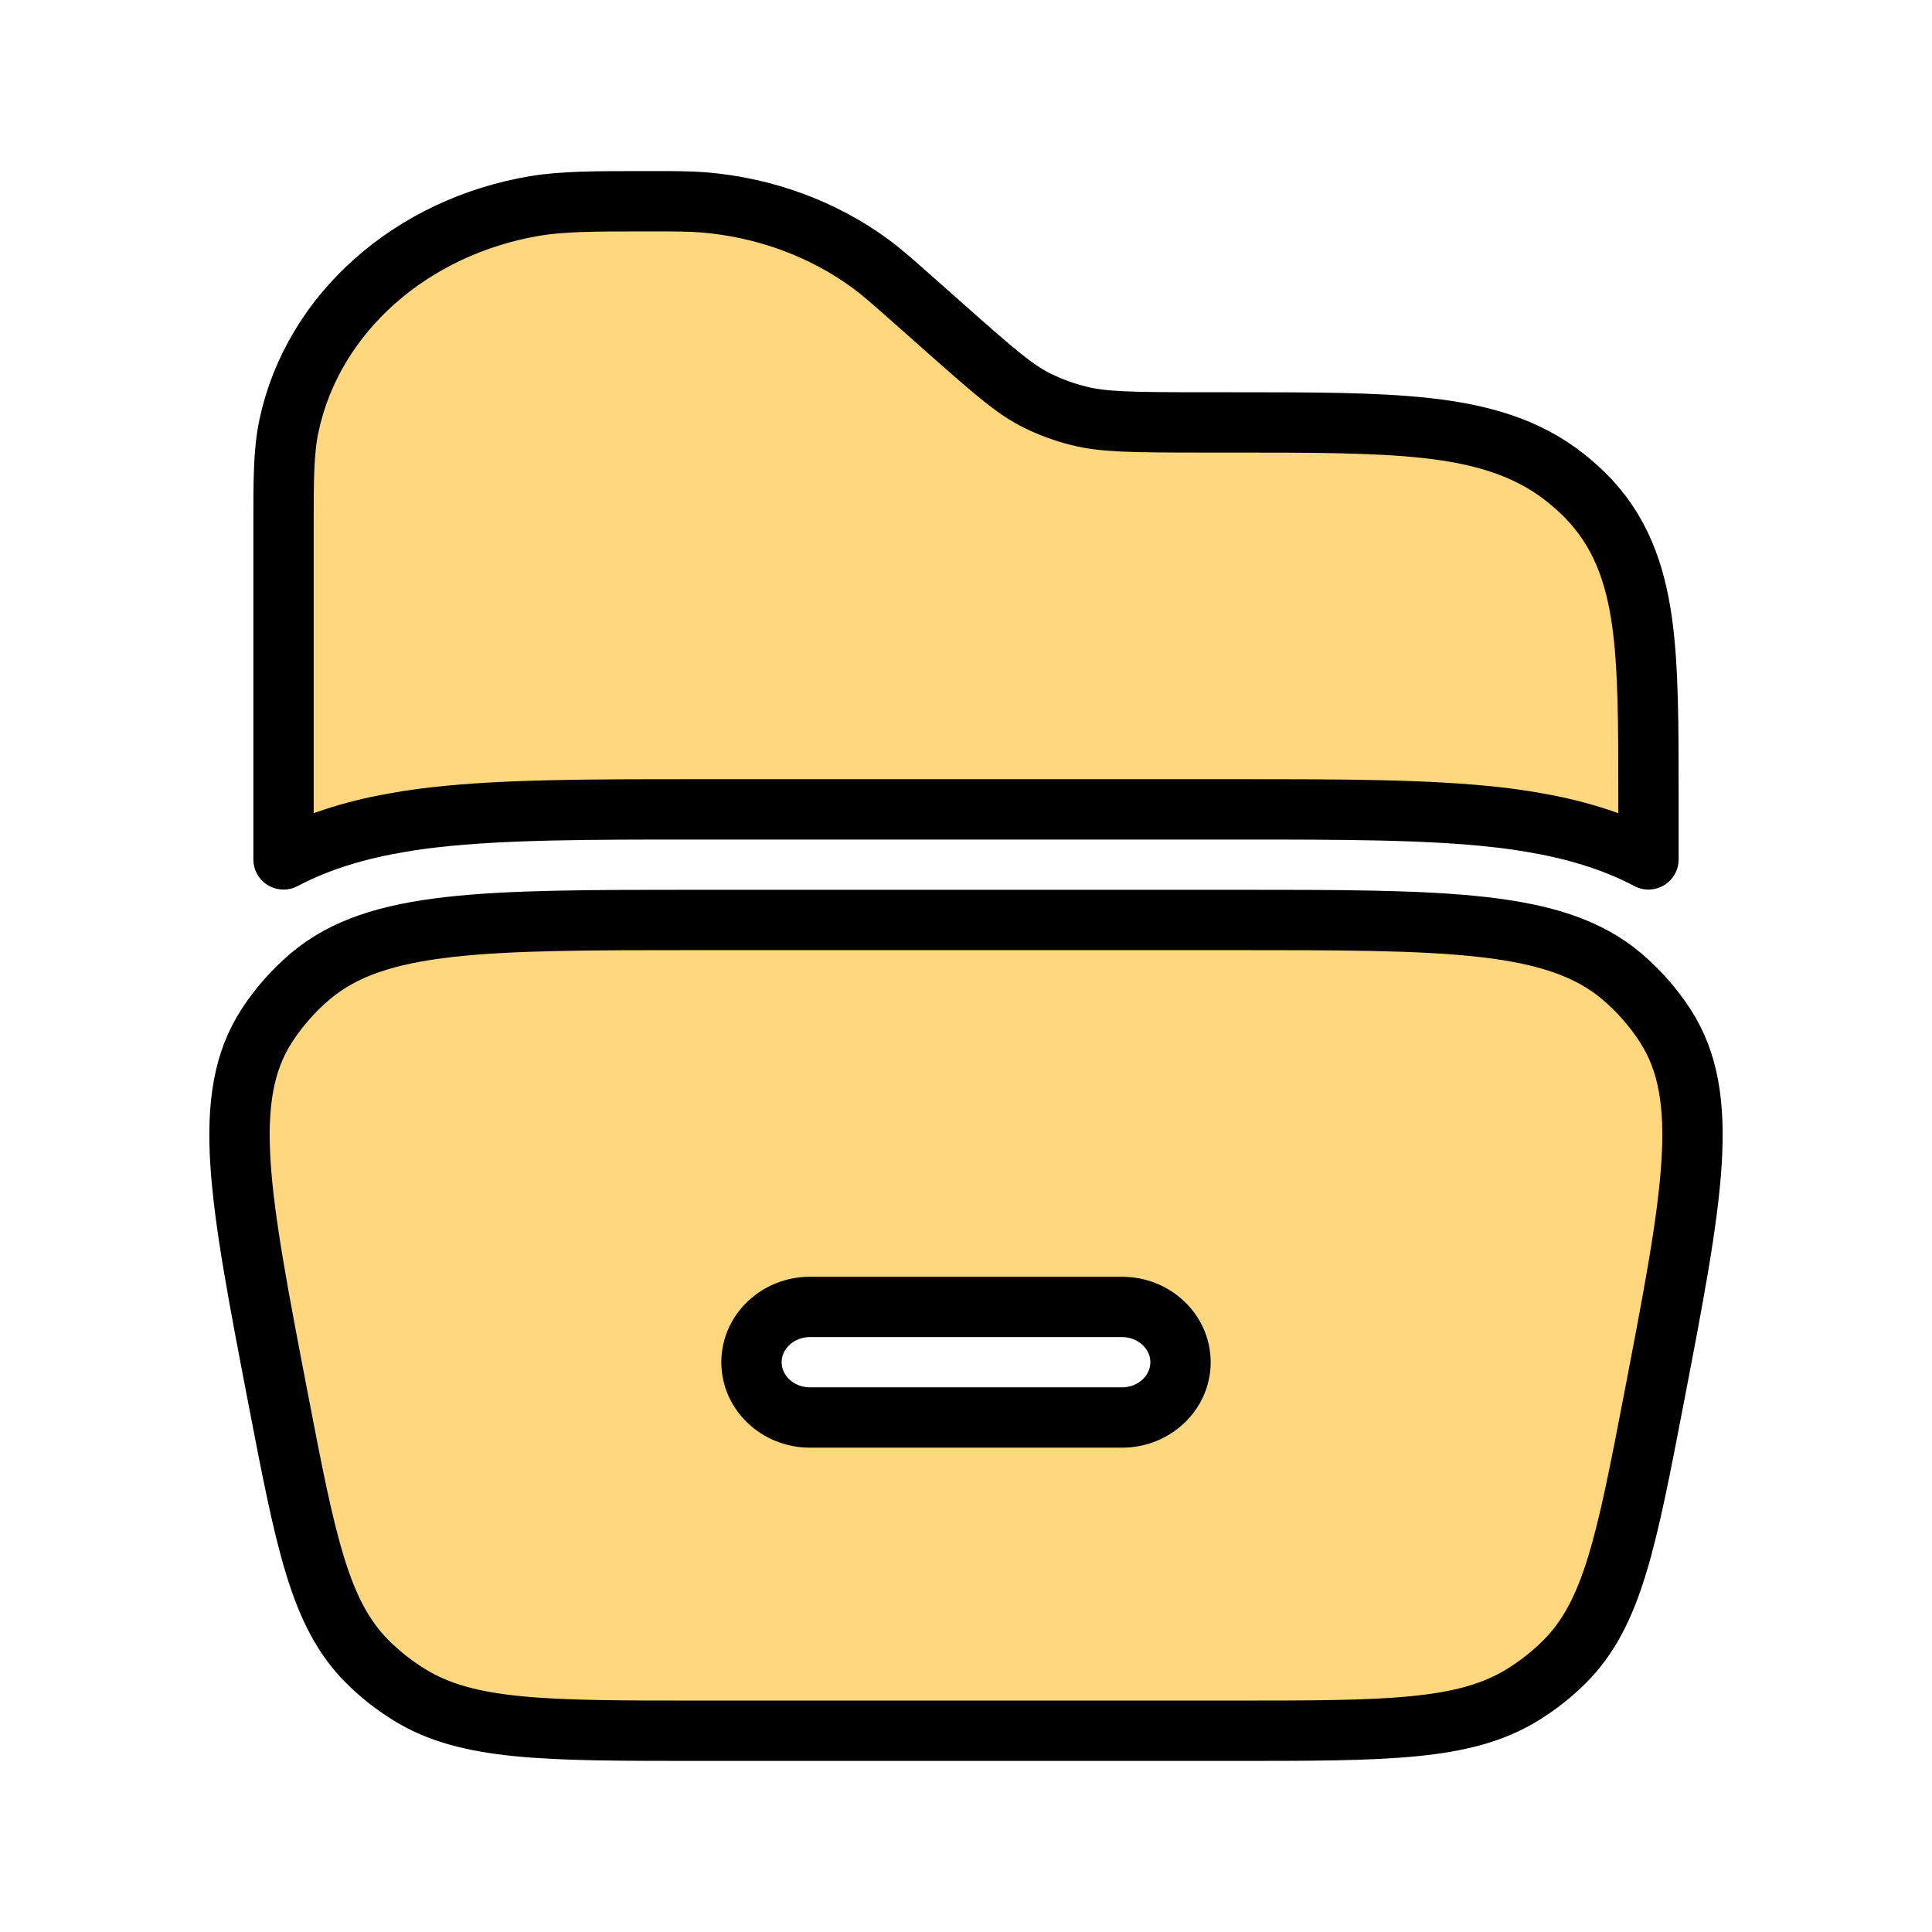
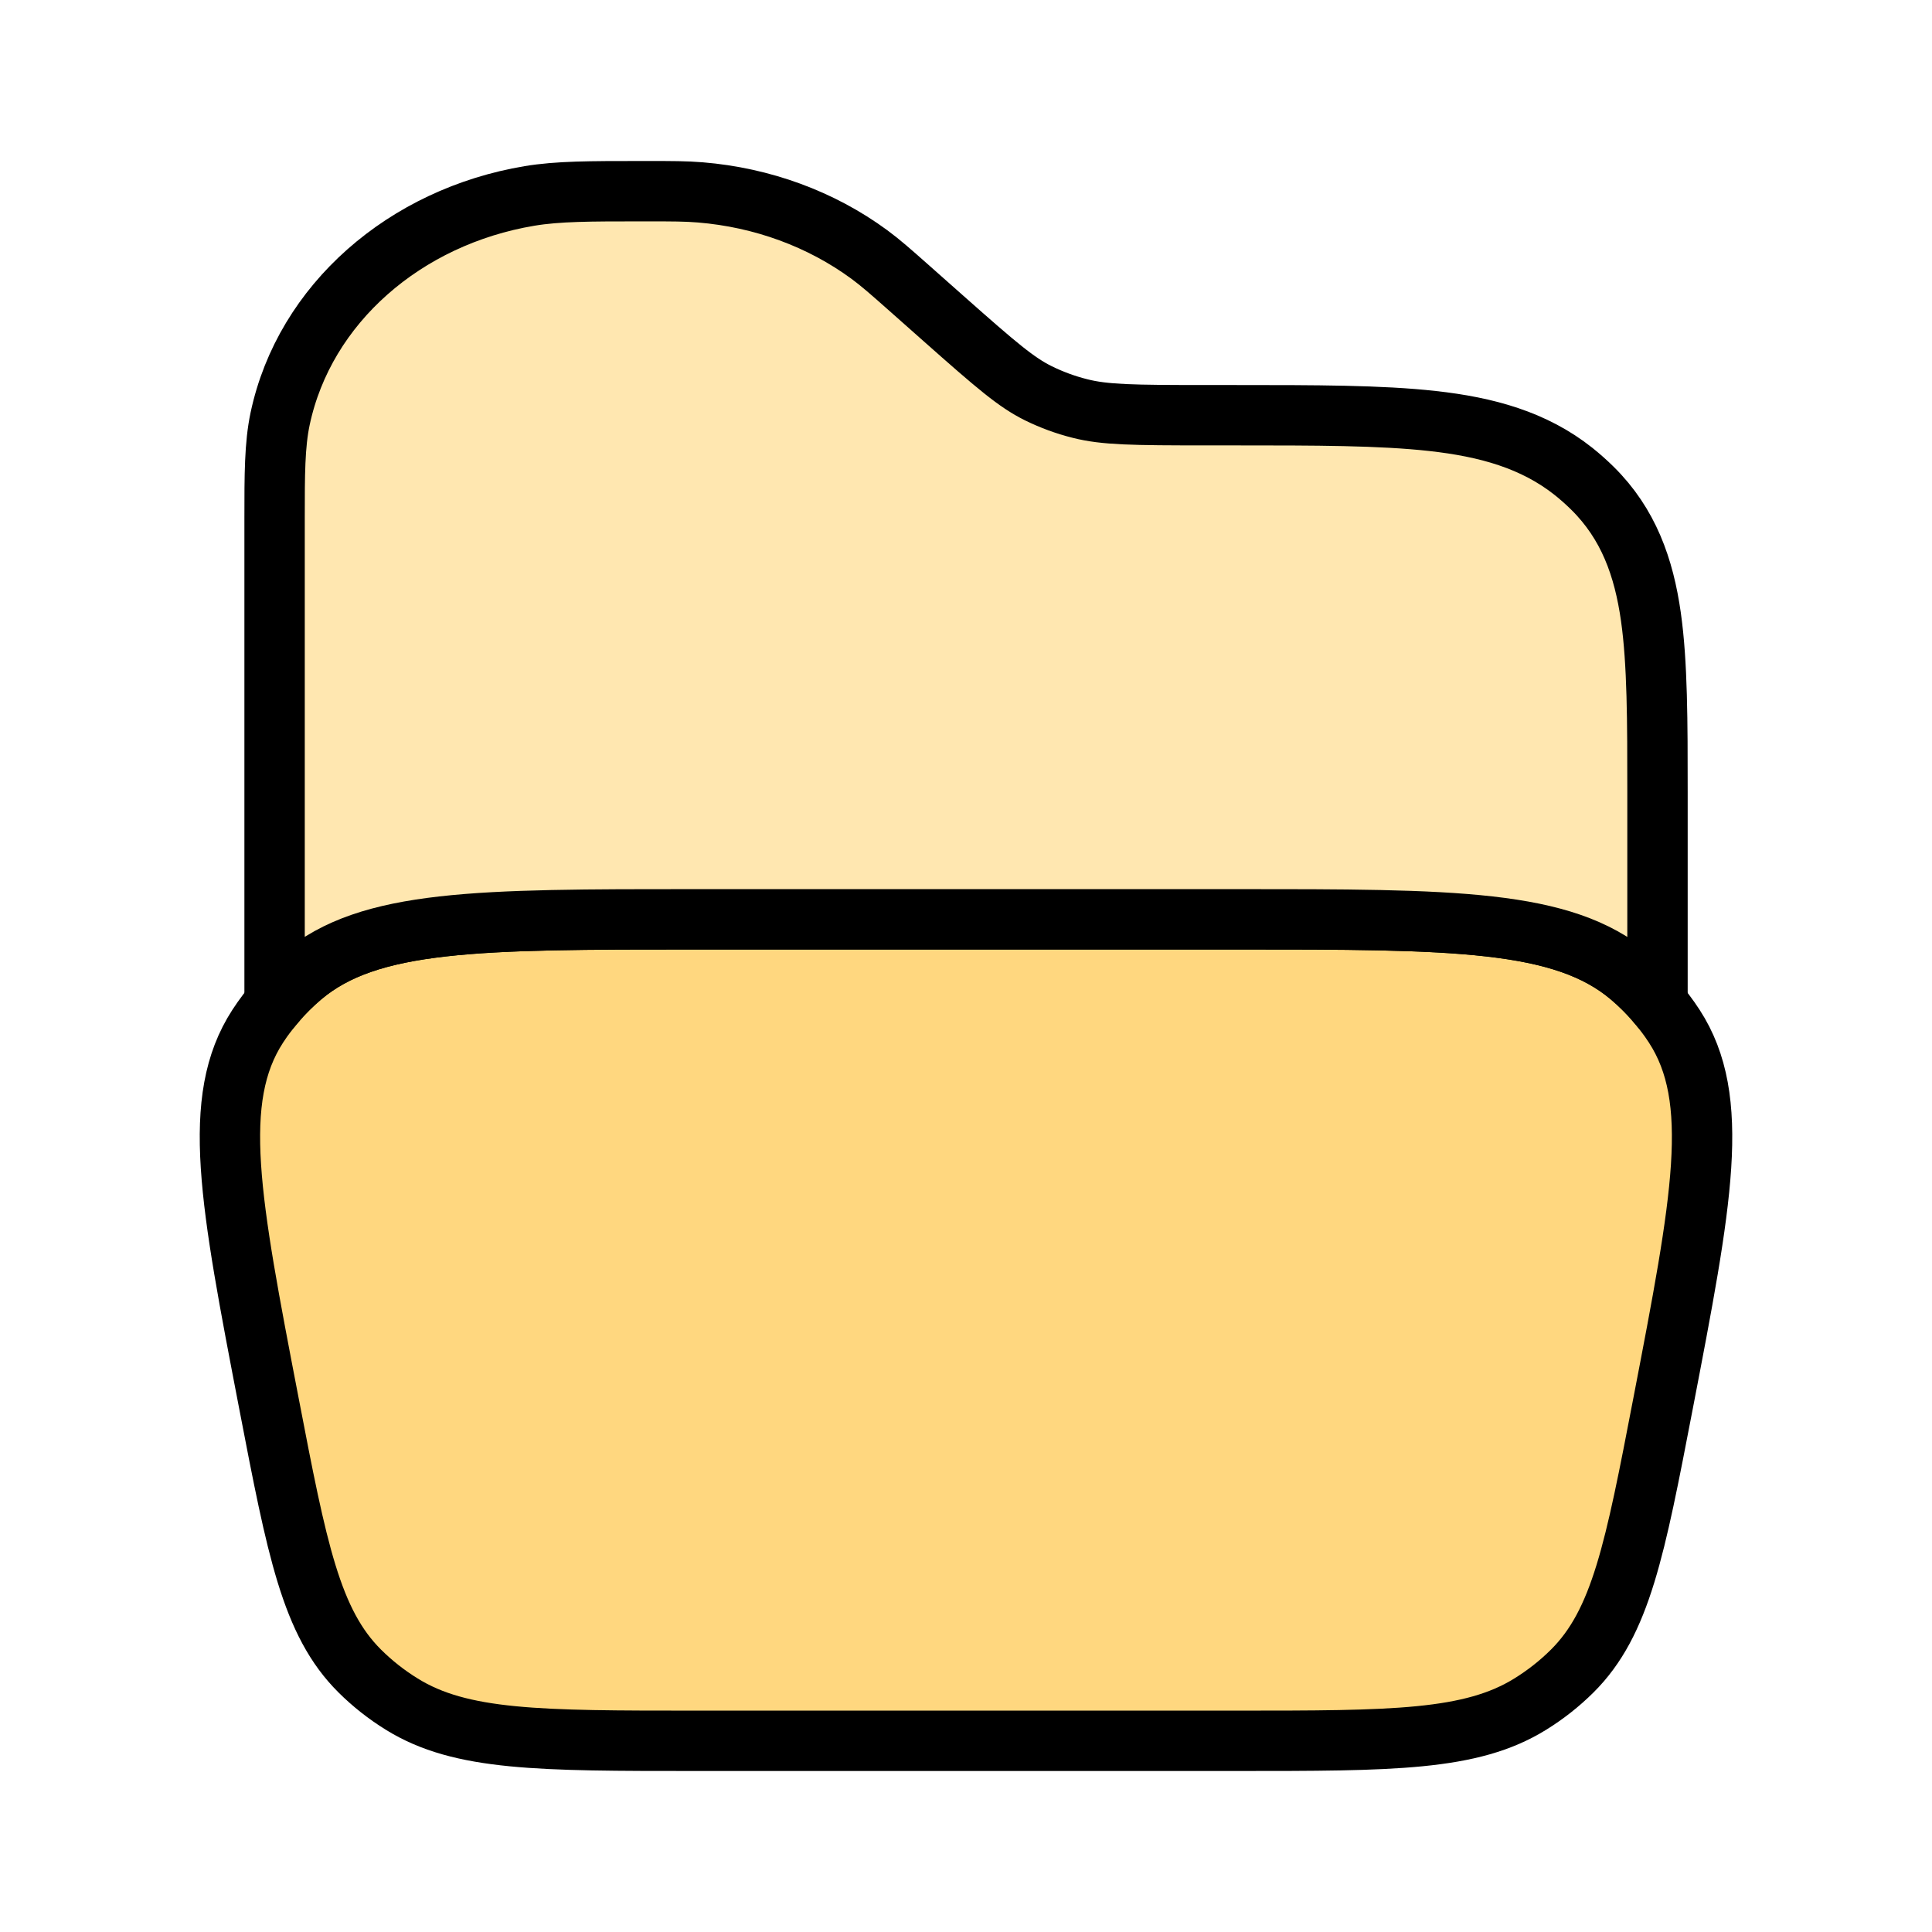
<svg xmlns="http://www.w3.org/2000/svg" viewBox="0 0 24 24">
-   <g transform="translate(0.125 0.6) scale(0.95)" stroke="#000000" stroke-width="0.789" stroke-linejoin="round">
-     <path d="M16.069 9.952C17.399 9.952 18.532 9.952 19.436 10.054C19.59 10.071 19.742 10.092 19.894 10.118C20.426 10.207 20.945 10.353 21.424 10.606V9.756C21.424 8.847 21.424 8.093 21.339 7.492C21.249 6.857 21.053 6.295 20.583 5.832C20.507 5.757 20.426 5.686 20.341 5.618C19.83 5.21 19.216 5.043 18.522 4.966C17.853 4.892 17.01 4.892 15.976 4.892L15.624 4.892C14.642 4.892 14.29 4.886 13.971 4.805C13.783 4.758 13.604 4.692 13.435 4.609C13.15 4.469 12.903 4.258 12.207 3.641L11.733 3.221C11.534 3.045 11.398 2.925 11.253 2.818C10.628 2.359 9.867 2.081 9.071 2.015C8.886 2 8.696 2 8.413 2L8.297 2C7.656 2 7.233 2 6.866 2.061C5.261 2.329 3.963 3.451 3.647 4.936C3.575 5.273 3.576 5.66 3.576 6.219L3.576 10.606C4.055 10.353 4.574 10.207 5.106 10.118C5.257 10.092 5.41 10.071 5.564 10.054C6.468 9.952 7.601 9.952 8.931 9.952H16.069Z" fill="#FFD77F" />
-     <path fill-rule="evenodd" clip-rule="evenodd" d="M3.358 12.779C2.748 13.72 3 15.029 3.503 17.647C3.866 19.532 4.047 20.474 4.675 21.099C4.838 21.262 5.021 21.405 5.219 21.528C5.982 22 6.995 22 9.022 22H15.978C18.005 22 19.018 22 19.781 21.528C19.98 21.405 20.162 21.262 20.325 21.099C20.953 20.474 21.134 19.532 21.497 17.647C22 15.029 22.252 13.72 21.642 12.779C21.486 12.539 21.294 12.321 21.072 12.133C20.201 11.398 18.793 11.398 15.978 11.398H9.022C6.207 11.398 4.799 11.398 3.928 12.133C3.706 12.321 3.514 12.539 3.358 12.779ZM9.695 17.181C9.695 16.782 10.038 16.458 10.46 16.458H14.54C14.962 16.458 15.305 16.782 15.305 17.181C15.305 17.58 14.962 17.904 14.54 17.904H10.46C10.038 17.904 9.695 17.58 9.695 17.181Z" fill="#FFD77F" />
-   </g>
+   <path d="M 3.201,12.749 C 2.613,13.656 2.856,14.916 3.341,17.435 C 3.69,19.249 3.864,20.156 4.469,20.758 C 4.626,20.914 4.801,21.052 4.992,21.17 C 5.726,21.625 6.702,21.625 8.653,21.625 L 15.347,21.625 C 17.298,21.625 18.274,21.625 19.008,21.17 C 19.199,21.052 19.374,20.914 19.531,20.758 C 20.136,20.156 20.31,19.249 20.659,17.435 C 21.144,14.916 21.387,13.656 20.799,12.749 C 20.649,12.518 20.465,12.309 20.251,12.128 C 19.412,11.42 18.057,11.42 15.347,11.42 L 8.653,11.42 C 5.943,11.42 4.588,11.42 3.749,12.128 C 3.535,12.309 3.351,12.518 3.201,12.749 Z" fill="#FFD77F" fill-opacity="1" fill-rule="evenodd" stroke="#000000" stroke-width="0.75" />
+   <path d="M 3.411,12.466 C 3.513,12.345 3.627,12.232 3.749,12.128 C 4.588,11.42 5.943,11.42 8.653,11.42 L 15.347,11.42 C 18.057,11.42 19.412,11.42 20.251,12.128 C 20.374,12.232 20.487,12.346 20.59,12.467 L 20.59,9.84 C 20.59,8.965 20.59,8.239 20.508,7.661 C 20.421,7.05 20.232,6.509 19.781,6.064 C 19.707,5.991 19.629,5.922 19.548,5.857 C 19.055,5.465 18.465,5.304 17.796,5.23 C 17.152,5.158 16.341,5.158 15.347,5.158 L 15.007,5.158 C 14.062,5.158 13.723,5.153 13.416,5.075 C 13.236,5.03 13.063,4.966 12.9,4.886 C 12.627,4.751 12.388,4.548 11.719,3.955 L 11.262,3.55 C 11.071,3.381 10.94,3.265 10.8,3.162 C 10.199,2.72 9.467,2.453 8.7,2.39 C 8.522,2.375 8.339,2.375 8.067,2.375 L 7.955,2.375 C 7.338,2.375 6.931,2.375 6.578,2.434 C 5.033,2.692 3.784,3.772 3.48,5.201 C 3.411,5.526 3.411,5.898 3.411,6.435 Z" fill="#FFE7B0" fill-opacity="1" stroke="#000000" stroke-width="0.75" />
</svg>
